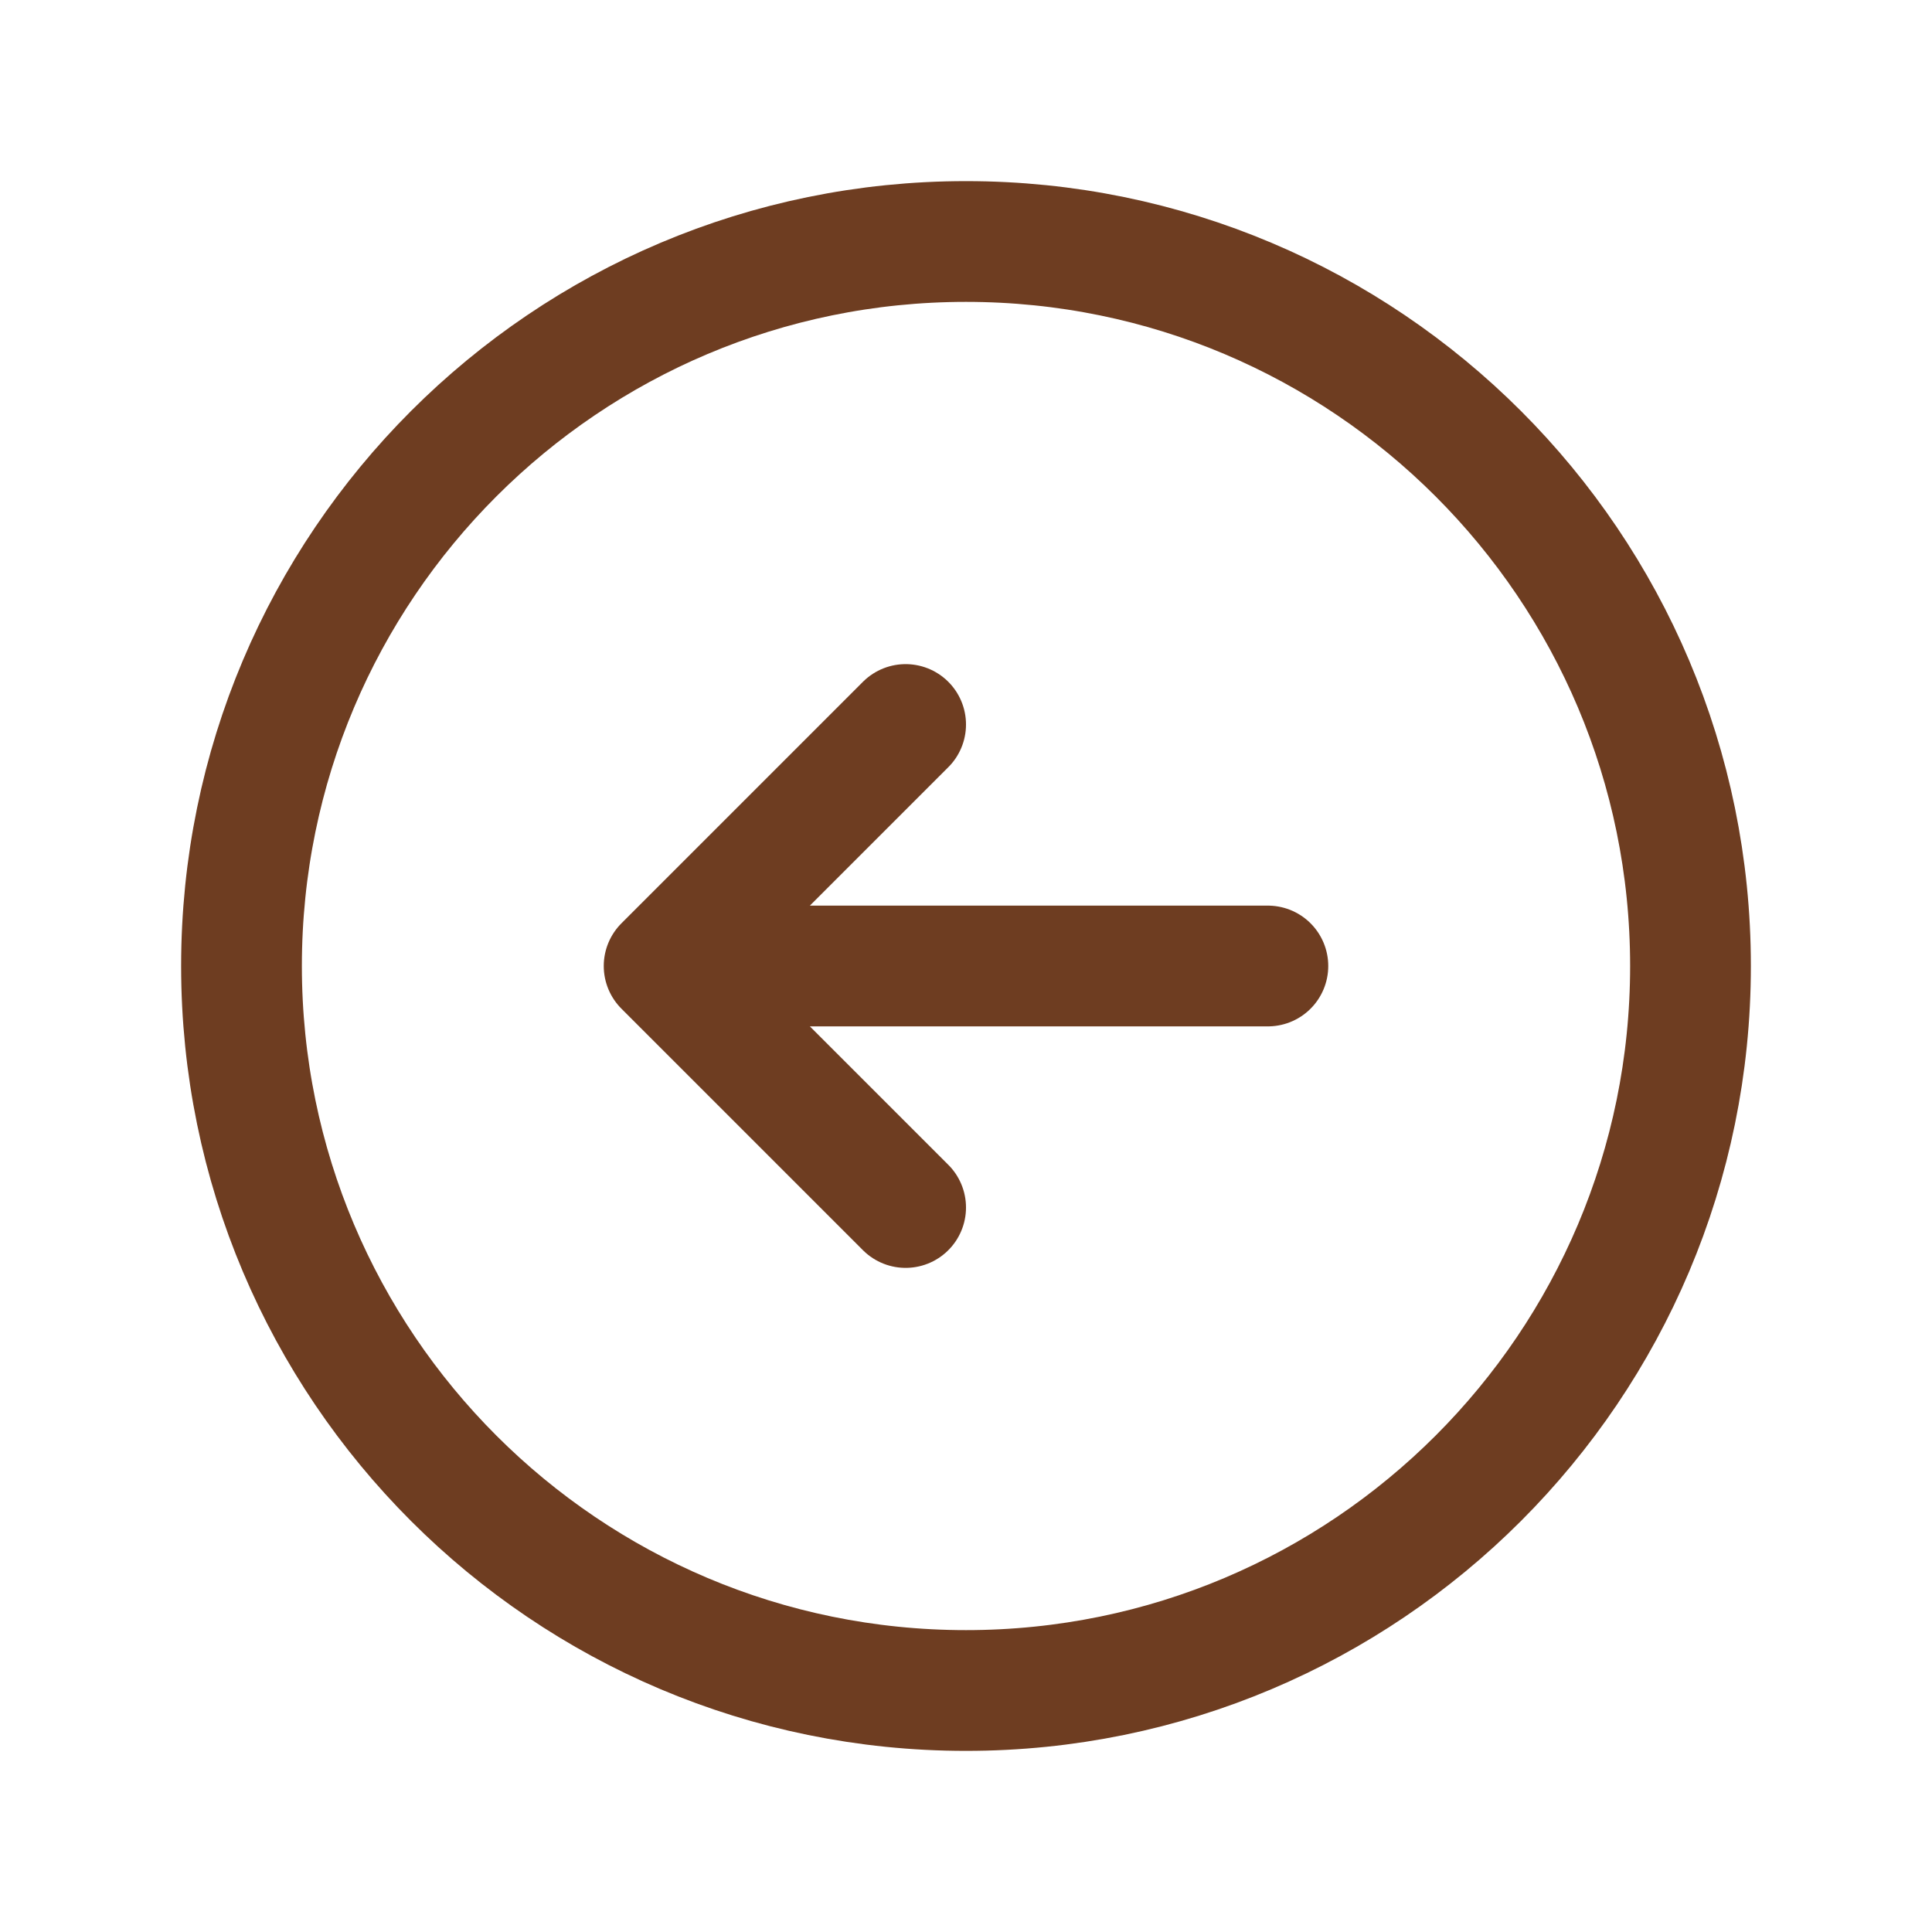
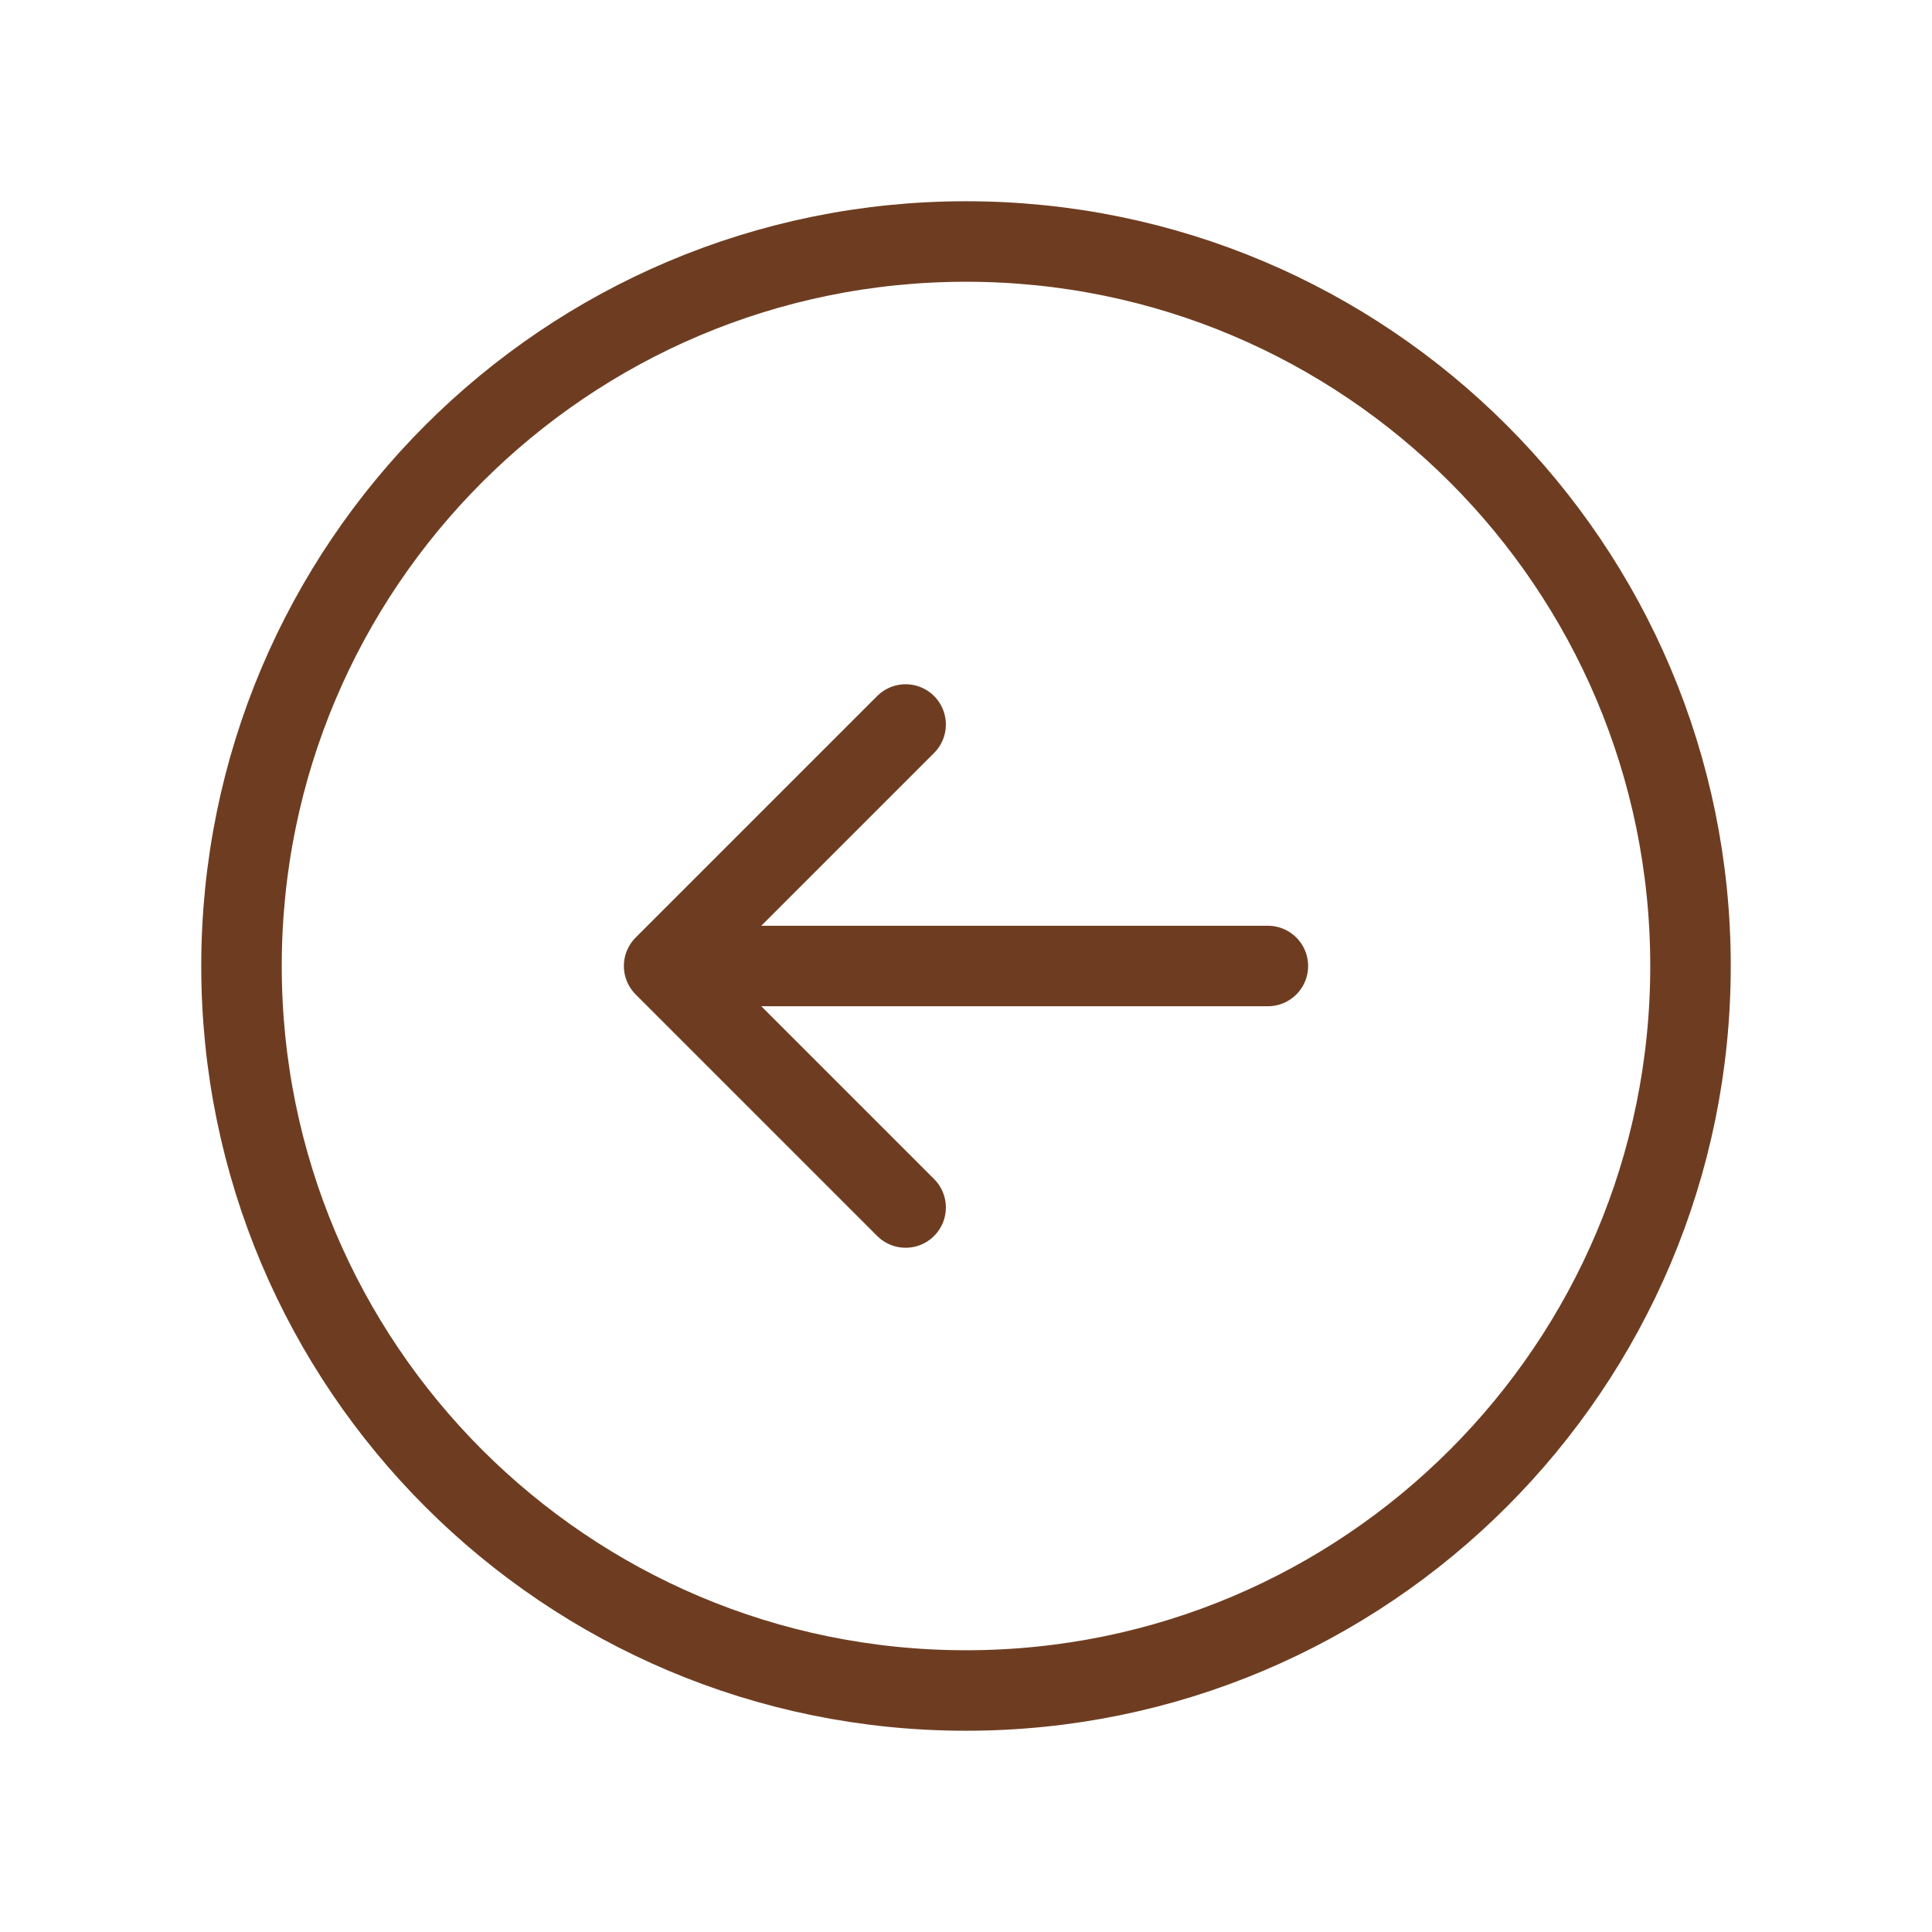
- <svg xmlns="http://www.w3.org/2000/svg" fill="none" viewBox="0 0 24 24" stroke-width="1.5" stroke="#6E3D21" class="size-6" width="40" height="40">
+ <svg xmlns="http://www.w3.org/2000/svg" fill="none" viewBox="0 0 24 24" stroke-width="1" stroke="#6E3D21" class="size-6" width="40" height="40">
  <path stroke-linecap="round" stroke-linejoin="round" d="m11.25 9-3 3m0 0 3 3m-3-3h7.5M21 12a9 9 0 1 1-18 0 9 9 0 0 1 18 0Z" />
</svg>
